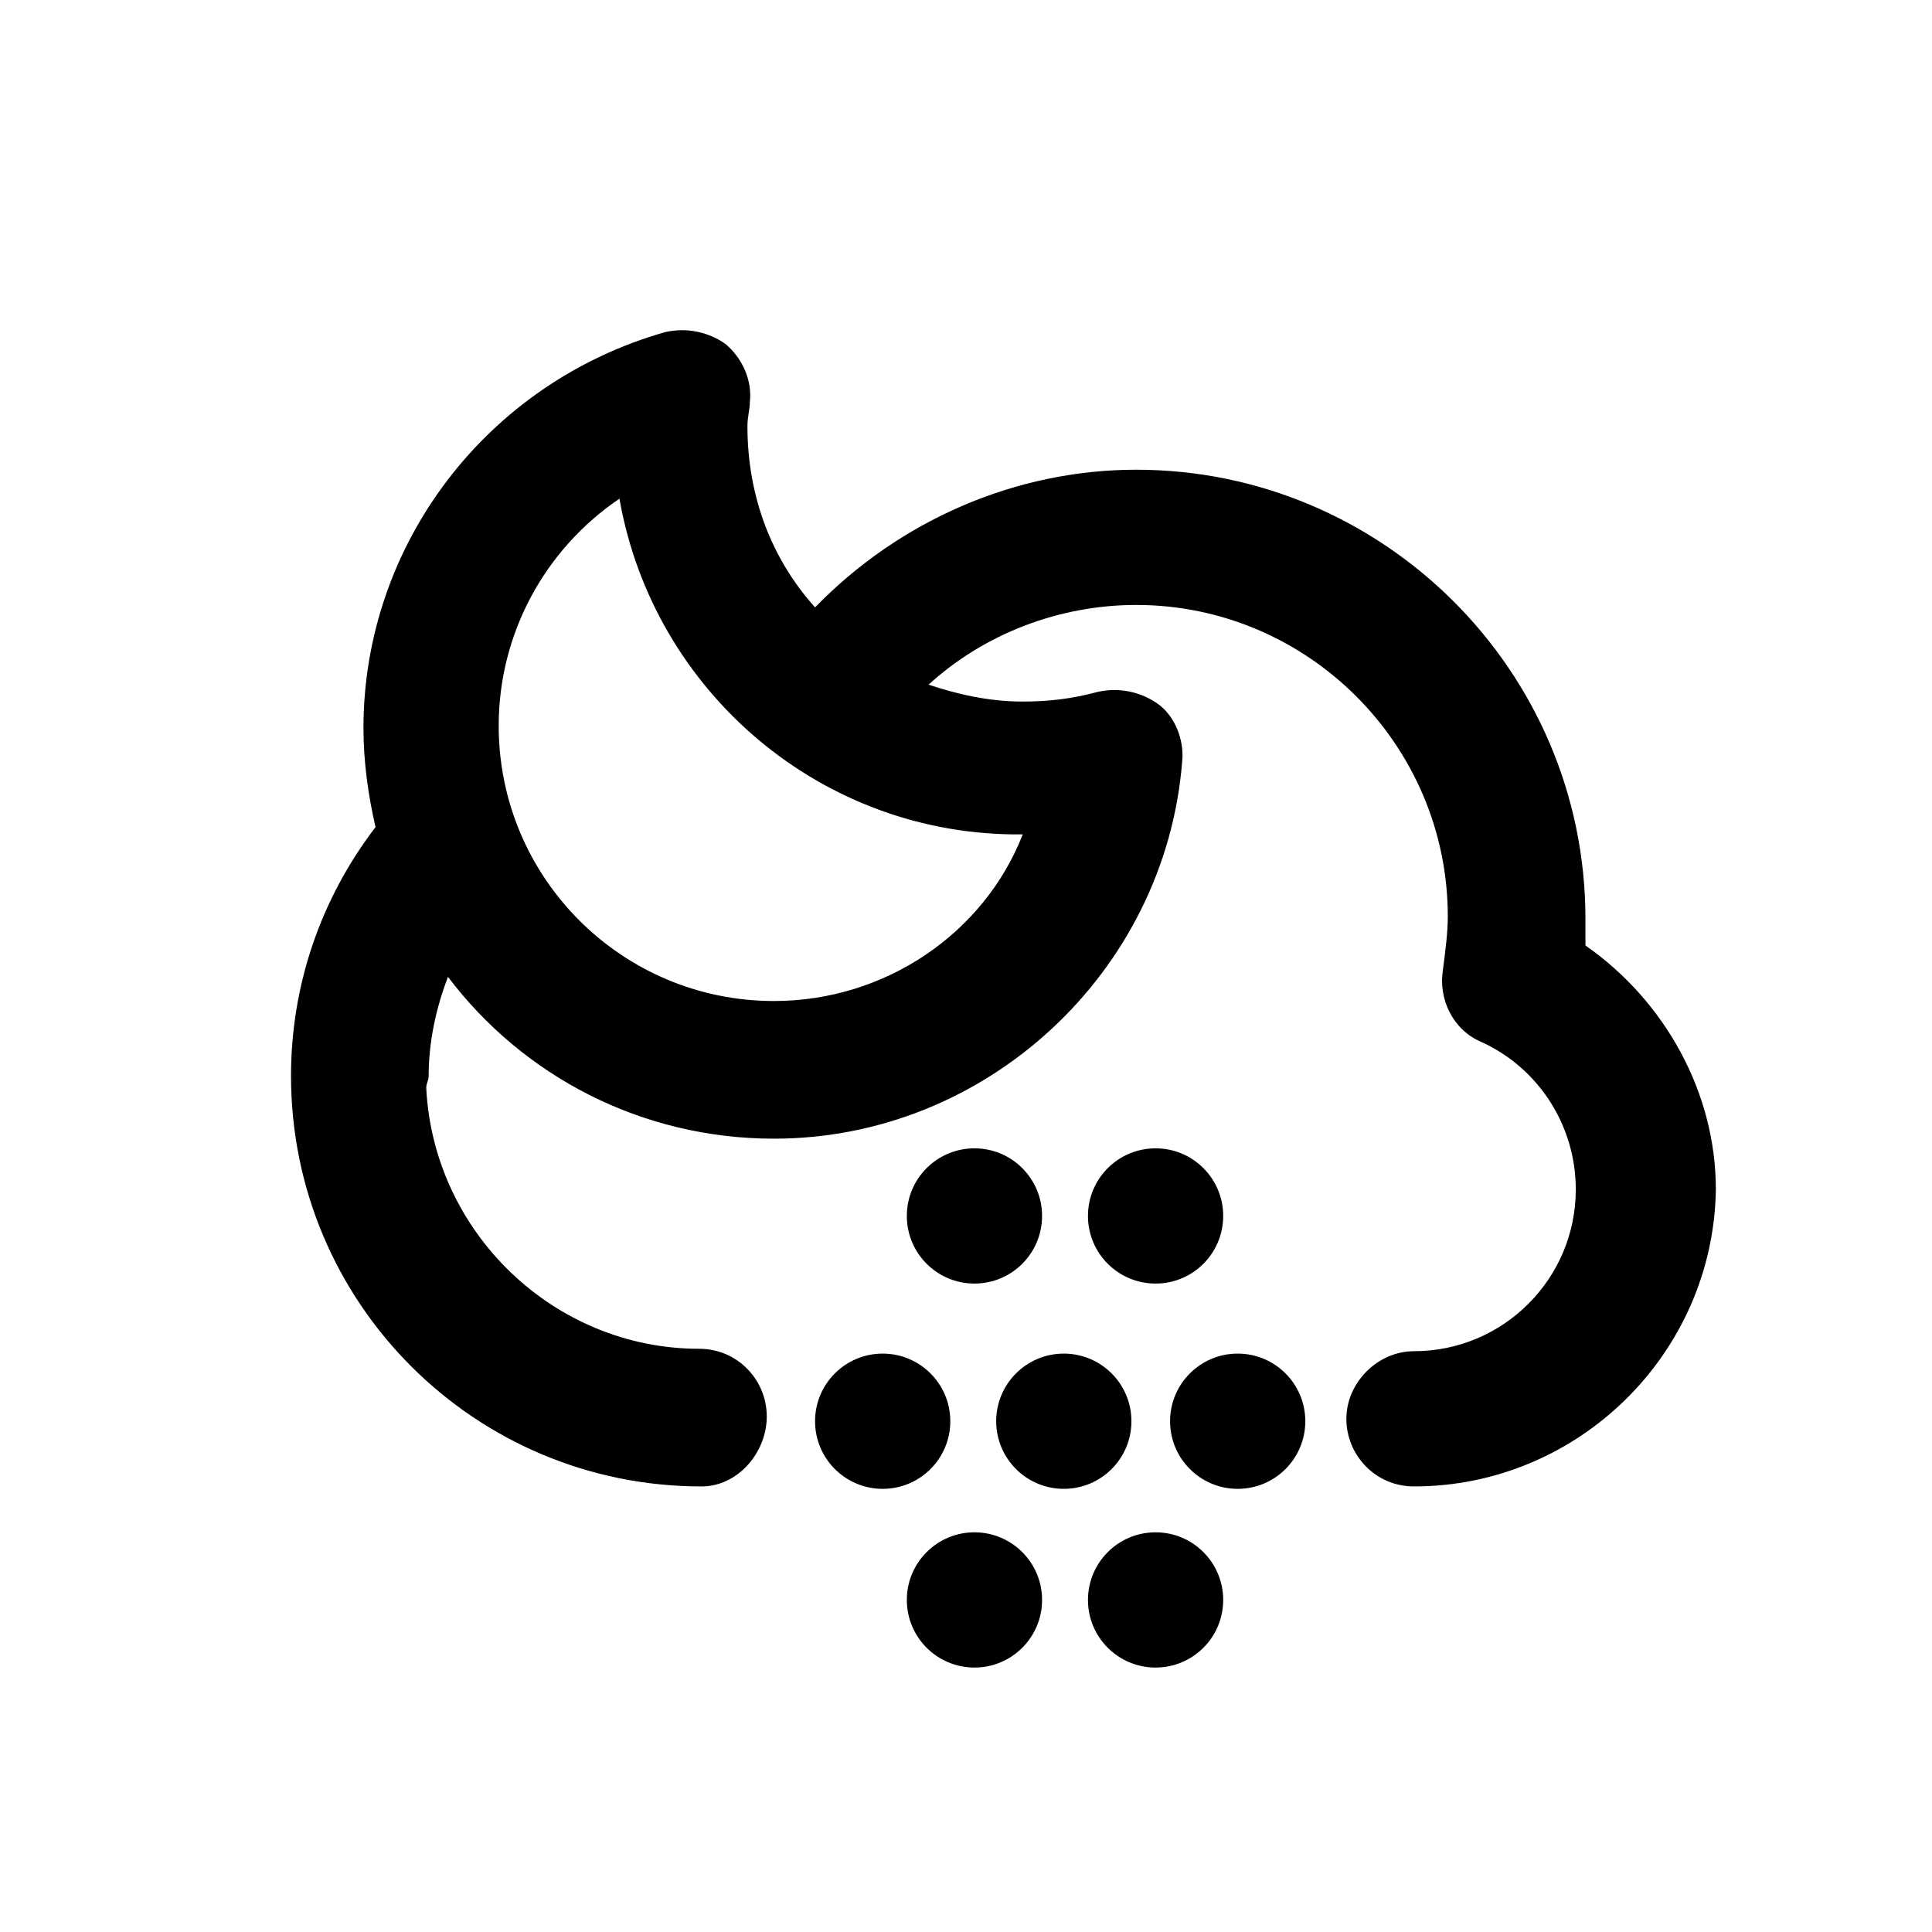
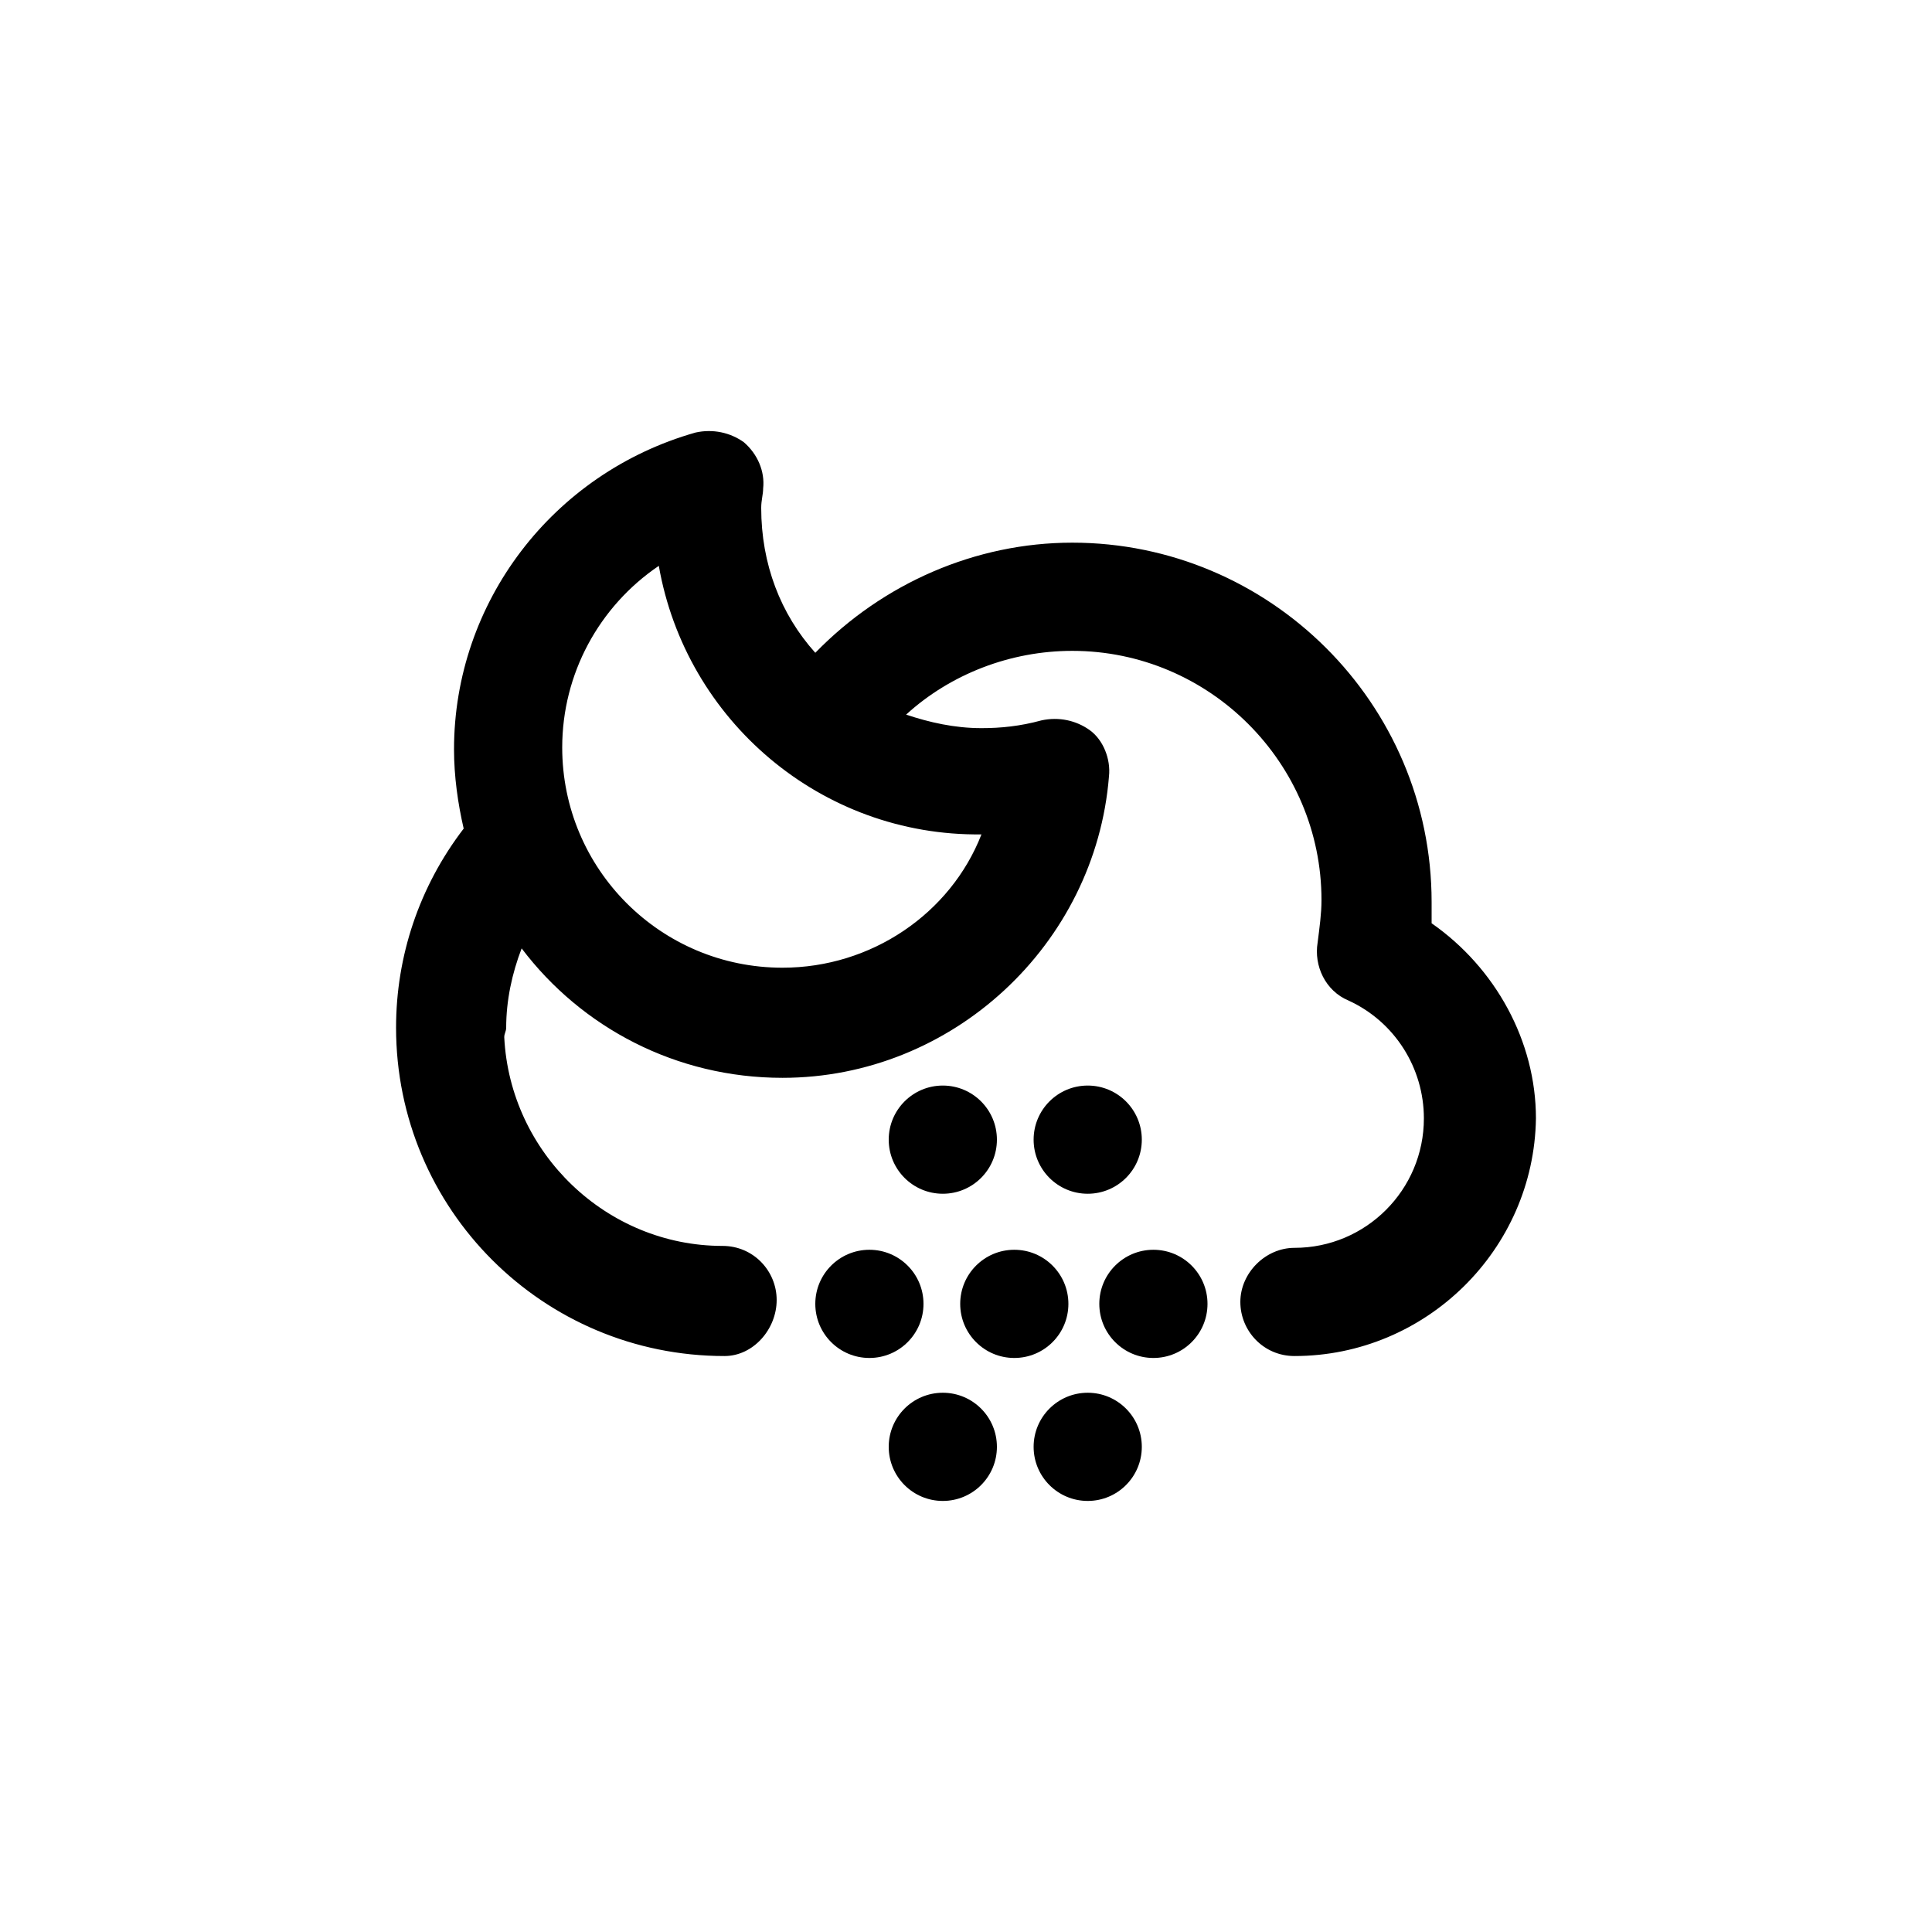
- <svg xmlns="http://www.w3.org/2000/svg" version="1.1" viewBox="0 0 32 32">
-   <g transform="translate(-3.5 -3.5) scale(1.25 1.25)">
-     <path fill="#000" d="M23.808 15.328c0-0.096 0-0.224 0-0.352 0-3.296-2.688-5.952-5.952-5.952-1.6 0-3.136 0.672-4.256 1.824-0.576-0.64-0.896-1.472-0.896-2.4 0-0.128 0.032-0.224 0.032-0.32 0.032-0.288-0.096-0.576-0.32-0.768-0.224-0.16-0.512-0.224-0.8-0.16-2.368 0.672-4 2.816-4 5.248 0 0.448 0.064 0.896 0.16 1.312-0.736 0.96-1.12 2.112-1.12 3.296 0 3.008 2.432 5.44 5.44 5.44 0.48 0 0.864-0.448 0.864-0.928s-0.384-0.896-0.896-0.896c-1.92 0-3.52-1.536-3.616-3.456 0-0.064 0.032-0.096 0.032-0.16 0-0.448 0.096-0.896 0.256-1.312 0.992 1.312 2.56 2.144 4.32 2.144 2.816 0 5.184-2.208 5.408-4.992 0.032-0.288-0.096-0.608-0.32-0.768s-0.512-0.224-0.8-0.16c-0.352 0.096-0.672 0.128-0.992 0.128-0.448 0-0.864-0.096-1.248-0.224 0.736-0.672 1.728-1.056 2.752-1.056 2.272 0 4.128 1.856 4.128 4.128 0 0.224-0.032 0.448-0.064 0.704-0.064 0.384 0.128 0.8 0.512 0.96 0.768 0.352 1.248 1.12 1.248 1.952 0 1.184-0.96 2.144-2.144 2.144-0.48 0-0.896 0.416-0.896 0.896s0.384 0.896 0.896 0.896c2.176 0 3.968-1.76 4-3.936 0-1.28-0.672-2.496-1.728-3.232zM16.352 13.856v0c-0.512 1.312-1.824 2.208-3.296 2.208-2.016 0-3.648-1.632-3.648-3.648 0-1.216 0.608-2.336 1.6-3.008 0.448 2.56 2.688 4.48 5.344 4.448z" />
-     <path fill="#000" d="M15.392 21.632c0 0.495-0.401 0.896-0.896 0.896s-0.896-0.401-0.896-0.896c0-0.495 0.401-0.896 0.896-0.896s0.896 0.401 0.896 0.896z" />
-     <path fill="#000" d="M17.792 21.632c0 0.495-0.401 0.896-0.896 0.896s-0.896-0.401-0.896-0.896c0-0.495 0.401-0.896 0.896-0.896s0.896 0.401 0.896 0.896z" />
-     <path fill="#000" d="M16.608 24c0 0.495-0.401 0.896-0.896 0.896s-0.896-0.401-0.896-0.896c0-0.495 0.401-0.896 0.896-0.896s0.896 0.401 0.896 0.896z" />
-     <path fill="#000" d="M16.608 18.912c0 0.495-0.401 0.896-0.896 0.896s-0.896-0.401-0.896-0.896c0-0.495 0.401-0.896 0.896-0.896s0.896 0.401 0.896 0.896z" />
-     <path fill="#000" d="M19.008 24c0 0.495-0.401 0.896-0.896 0.896s-0.896-0.401-0.896-0.896c0-0.495 0.401-0.896 0.896-0.896s0.896 0.401 0.896 0.896z" />
-     <path fill="#000" d="M19.008 18.912c0 0.495-0.401 0.896-0.896 0.896s-0.896-0.401-0.896-0.896c0-0.495 0.401-0.896 0.896-0.896s0.896 0.401 0.896 0.896z" />
-     <path fill="#000" d="M20.096 21.632c0 0.495-0.401 0.896-0.896 0.896s-0.896-0.401-0.896-0.896c0-0.495 0.401-0.896 0.896-0.896s0.896 0.401 0.896 0.896z" />
+ <svg xmlns="http://www.w3.org/2000/svg" viewBox="0 0 32 32">
+   <g transform="matrix(1,0,0,1,-0.096,-0.0357375)">
+     <path fill="#000000" d="M15.392,21.632C15.392,22.127 14.991,22.528 14.496,22.528C14.001,22.528 13.6,22.127 13.6,21.632C13.6,21.137 14.001,20.736 14.496,20.736C14.991,20.736 15.392,21.137 15.392,21.632ZM17.792,21.632C17.792,22.127 17.391,22.528 16.896,22.528C16.401,22.528 16,22.127 16,21.632C16,21.137 16.401,20.736 16.896,20.736C17.391,20.736 17.792,21.137 17.792,21.632ZM16.608,24C16.608,24.495 16.207,24.896 15.712,24.896C15.217,24.896 14.816,24.495 14.816,24C14.816,23.505 15.217,23.104 15.712,23.104C16.207,23.104 16.608,23.505 16.608,24ZM16.608,18.912C16.608,19.407 16.207,19.808 15.712,19.808C15.217,19.808 14.816,19.407 14.816,18.912C14.816,18.417 15.217,18.016 15.712,18.016C16.207,18.016 16.608,18.417 16.608,18.912ZM19.008,24C19.008,24.495 18.607,24.896 18.112,24.896C17.617,24.896 17.216,24.495 17.216,24C17.216,23.505 17.617,23.104 18.112,23.104C18.607,23.104 19.008,23.505 19.008,24ZM19.008,18.912C19.008,19.407 18.607,19.808 18.112,19.808C17.617,19.808 17.216,19.407 17.216,18.912C17.216,18.417 17.617,18.016 18.112,18.016C18.607,18.016 19.008,18.417 19.008,18.912ZM20.096,21.632C20.096,22.127 19.695,22.528 19.2,22.528C18.705,22.528 18.304,22.127 18.304,21.632C18.304,21.137 18.705,20.736 19.2,20.736C19.695,20.736 20.096,21.137 20.096,21.632Z" />
+   </g>
+   <g transform="matrix(1,0,0,1,-0.096,-0.0357375)">
+     <path fill="#000000" d="M23.808,15.328L23.808,14.976C23.808,11.68 21.12,9.024 17.856,9.024C16.256,9.024 14.72,9.696 13.6,10.848C13.024,10.208 12.704,9.376 12.704,8.448C12.704,8.32 12.736,8.224 12.736,8.128C12.768,7.84 12.64,7.552 12.416,7.36C12.192,7.2 11.904,7.136 11.616,7.2C9.248,7.872 7.616,10.016 7.616,12.448C7.616,12.896 7.68,13.344 7.776,13.76C7.04,14.72 6.656,15.872 6.656,17.056C6.656,20.064 9.088,22.496 12.096,22.496C12.576,22.496 12.96,22.048 12.96,21.568C12.96,21.088 12.576,20.672 12.064,20.672C10.144,20.672 8.544,19.136 8.448,17.216C8.448,17.152 8.48,17.12 8.48,17.056C8.48,16.608 8.576,16.16 8.736,15.744C9.728,17.056 11.296,17.888 13.056,17.888C15.872,17.888 18.24,15.68 18.464,12.896C18.496,12.608 18.368,12.288 18.144,12.128C17.92,11.968 17.632,11.904 17.344,11.968C16.992,12.064 16.672,12.096 16.352,12.096C15.904,12.096 15.488,12 15.104,11.872C15.84,11.2 16.832,10.816 17.856,10.816C20.128,10.816 21.984,12.672 21.984,14.944C21.984,15.168 21.952,15.392 21.92,15.648C21.856,16.032 22.048,16.448 22.432,16.608C23.2,16.96 23.68,17.728 23.68,18.56C23.68,19.744 22.72,20.704 21.536,20.704C21.056,20.704 20.64,21.12 20.64,21.6C20.64,22.08 21.024,22.496 21.536,22.496C23.712,22.496 25.504,20.736 25.536,18.56C25.536,17.28 24.864,16.064 23.808,15.328ZM16.352,13.856C15.84,15.168 14.528,16.064 13.056,16.064C11.04,16.064 9.408,14.432 9.408,12.416C9.408,11.2 10.016,10.08 11.008,9.408C11.456,11.968 13.696,13.888 16.352,13.856Z" style="fill-rule:nonzero;" />
  </g>
</svg>
